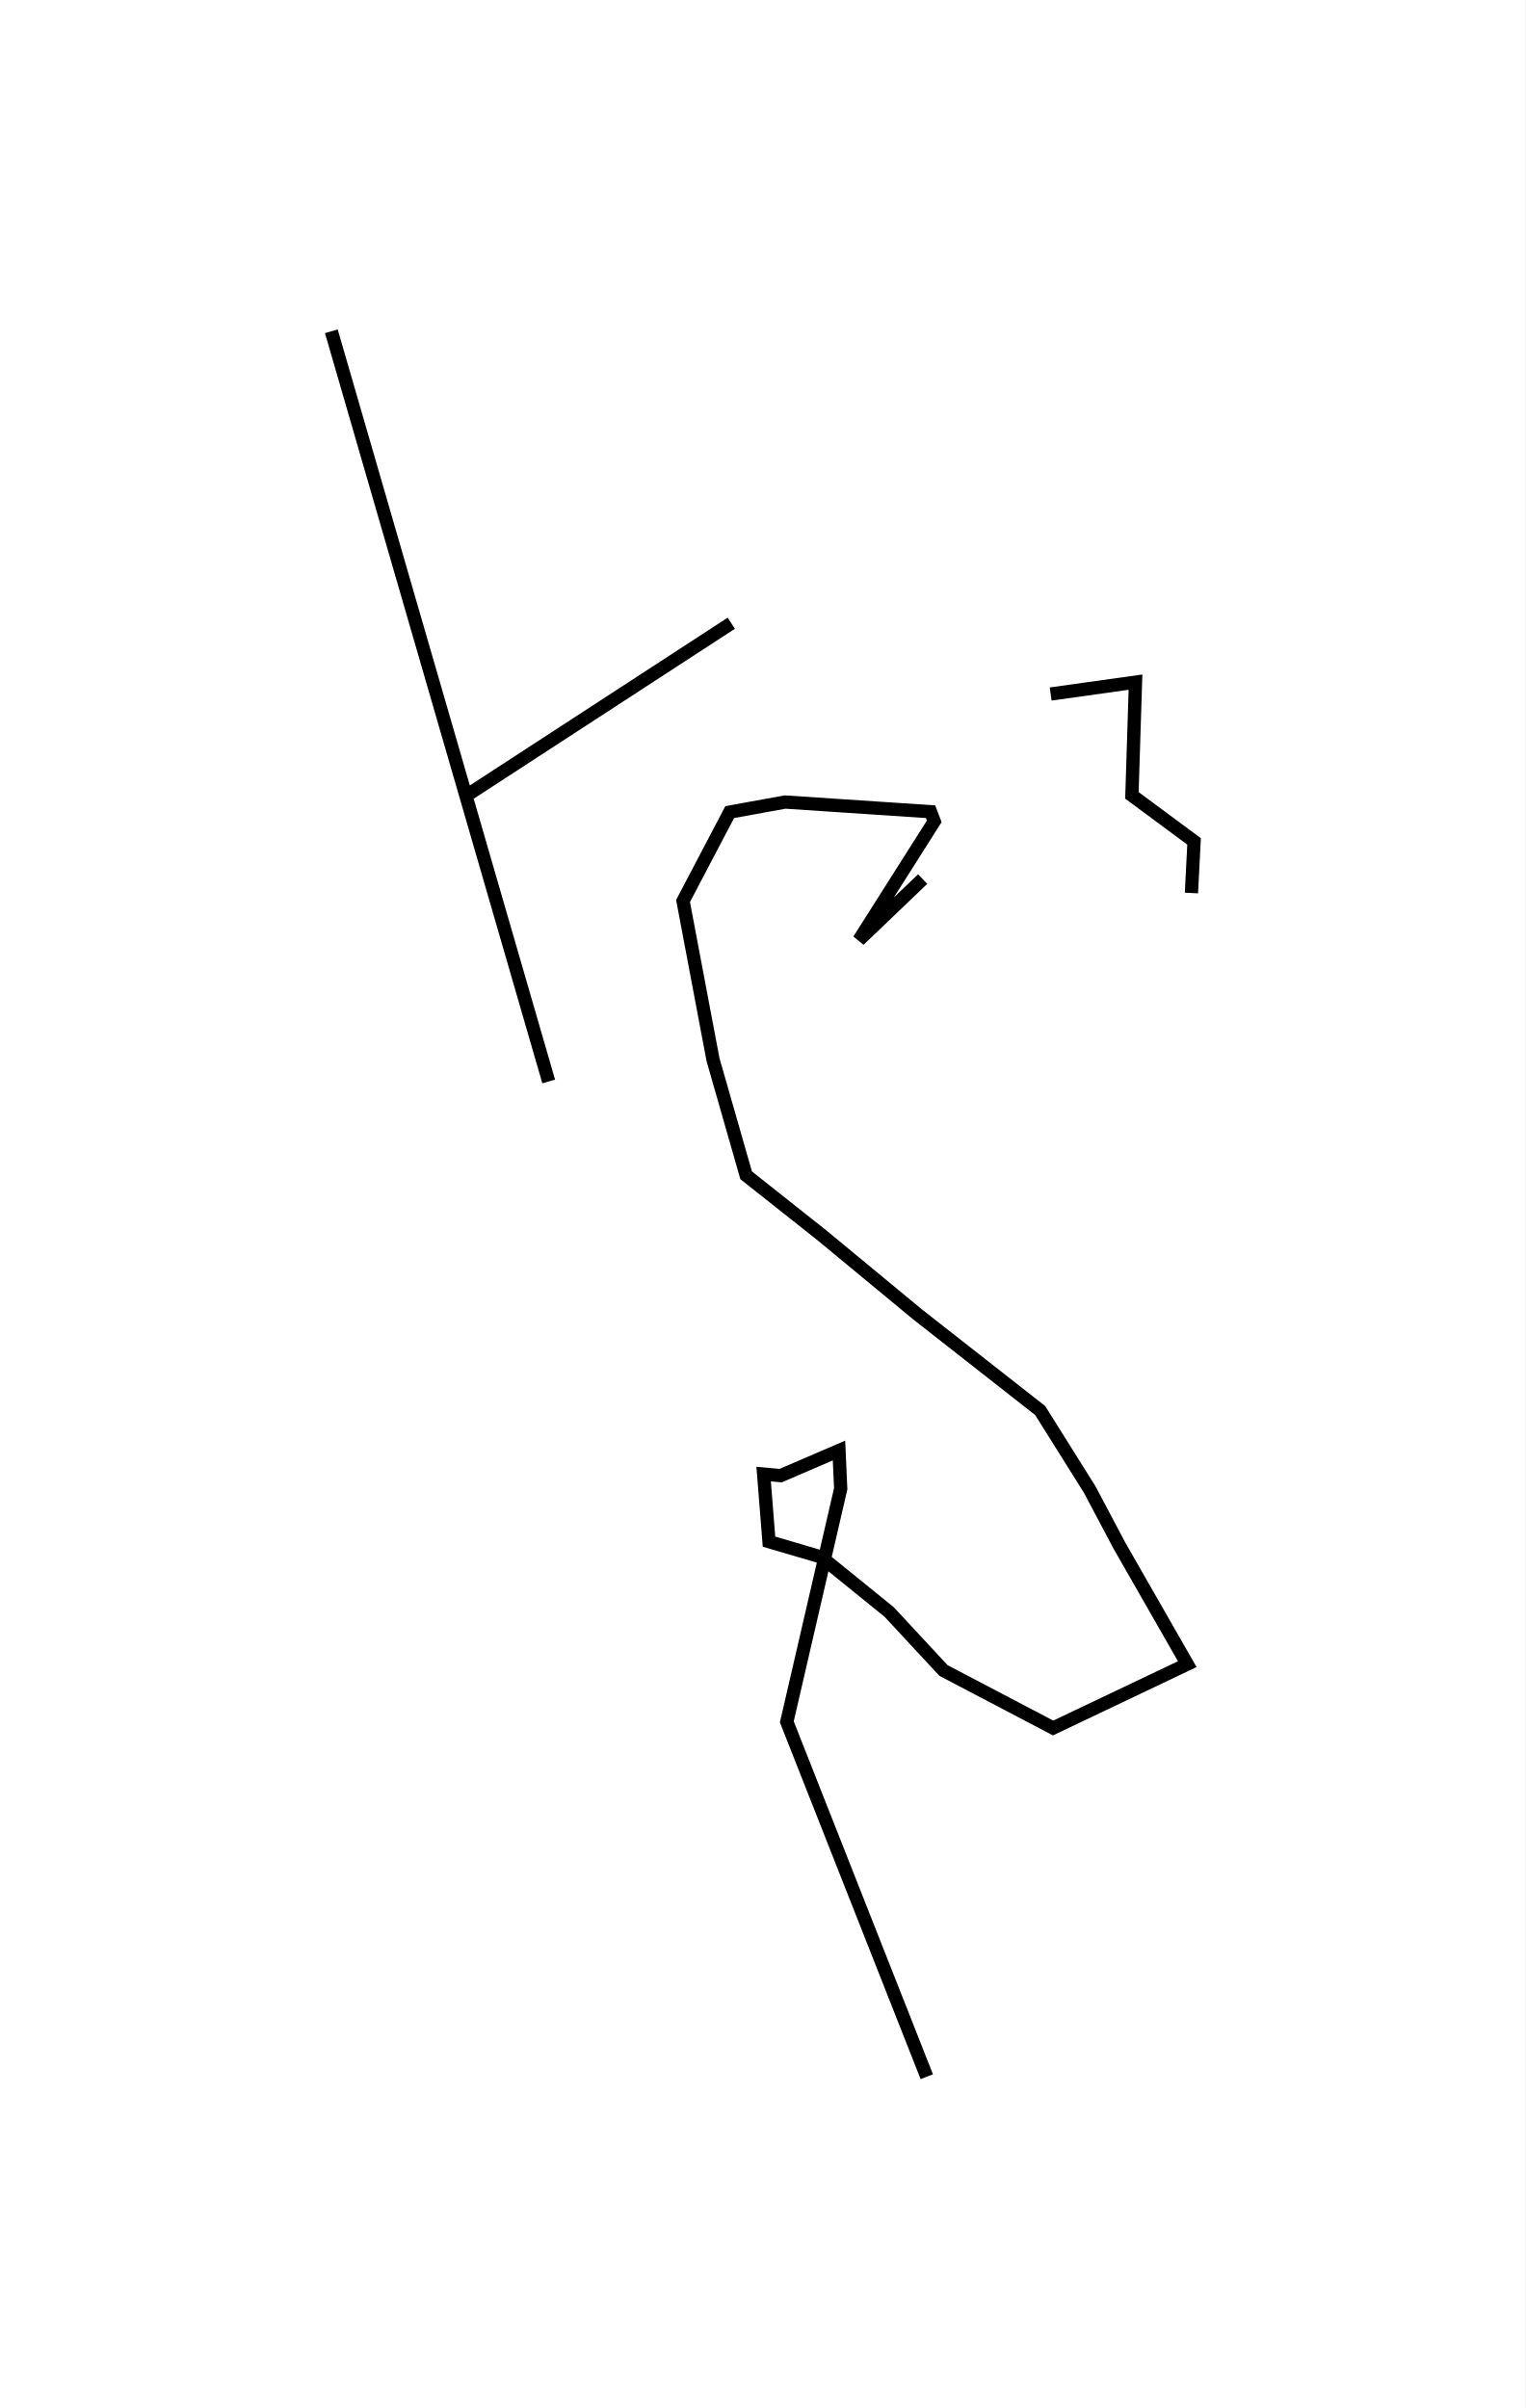
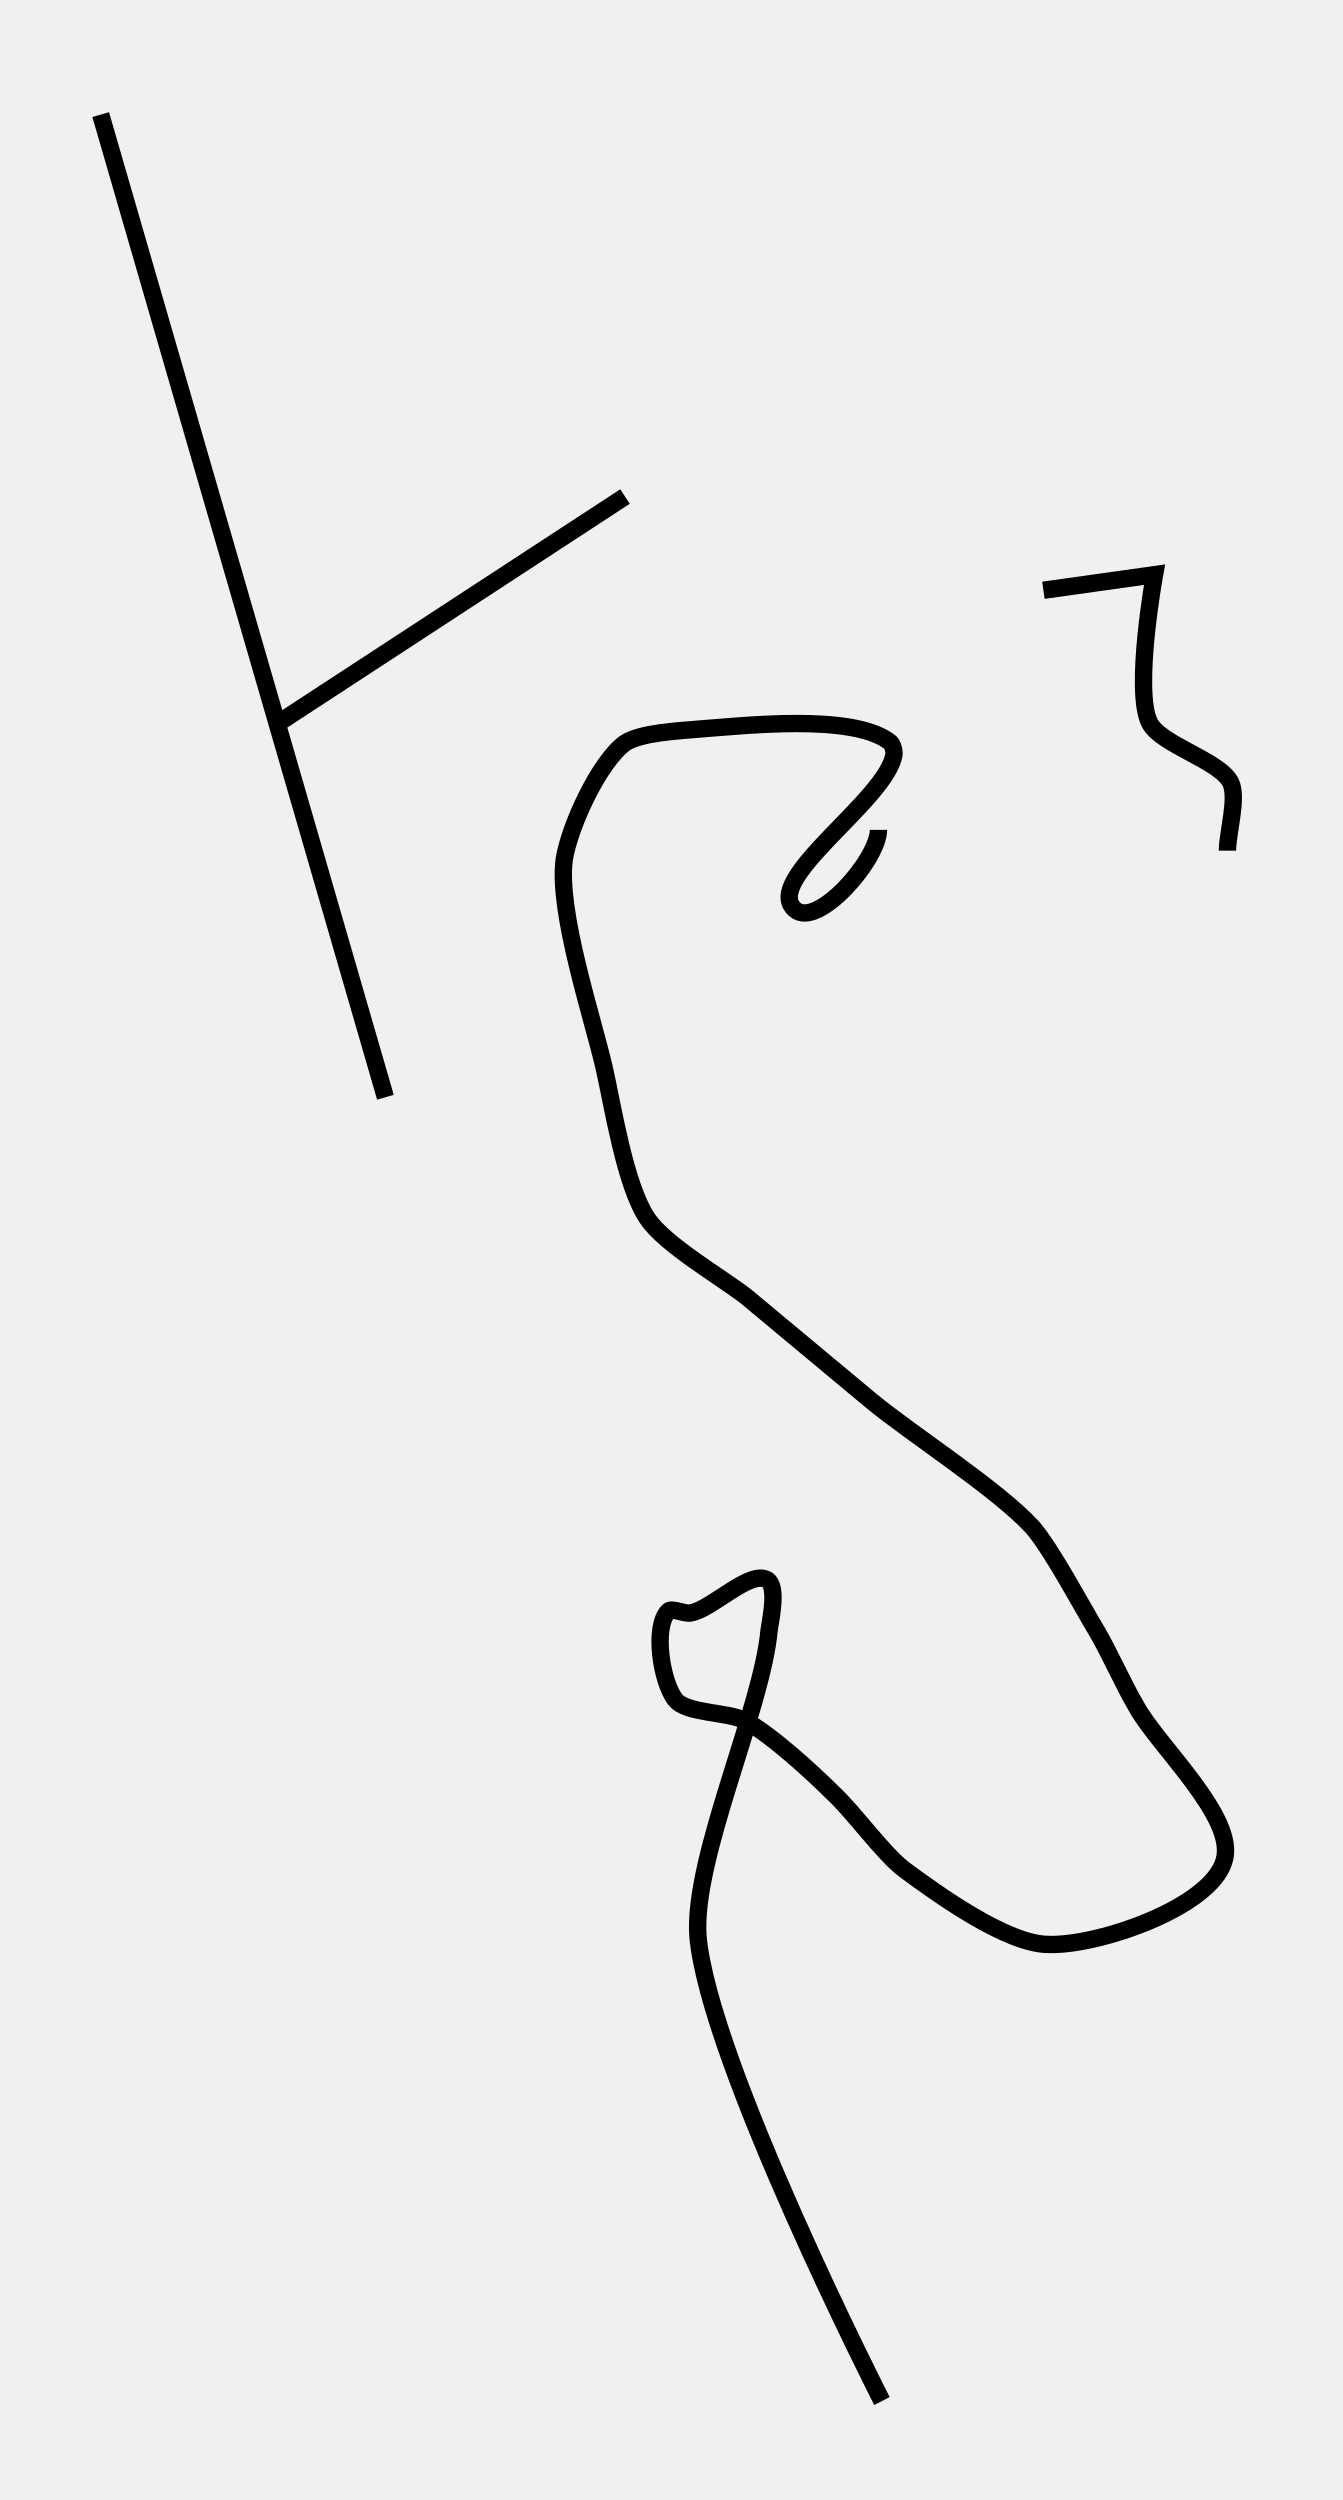
- <svg xmlns="http://www.w3.org/2000/svg" baseProfile="full" height="181.713" version="1.1" width="115.091">
-   <defs />
-   <rect fill="white" height="181.713" width="115.091" x="0" y="0" />
-   <path d="M60.715,133.153 m0.0,0.0 m9.209,23.56 l-10.56,-26.777 4.065,-17.593 l-0.129,-2.883 -4.4,1.893 l-1.285,-0.114 0.404,5.097 l3.95,1.161 5.123,4.153 l4.093,4.41 8.271,4.338 l10.12,-4.817 -5.125,-8.957 l-2.234,-4.22 -3.737,-5.961 l-9.258,-7.261 -7.204,-5.957 l-5.723,-4.534 -2.501,-8.734 l-2.26,-11.967 3.521,-6.707 l4.181,-0.759 10.969,0.728 l0.28,0.732 -5.678,8.953 l4.807,-4.601 m9.657,-13.964 l6.4,-0.896 -0.271,8.543 l4.69,3.475 -0.199,3.894 m-34.717,-20.358 l-20.239,13.172 m6.463,21.408 l-16.399,-56.611 " fill="none" stroke="black" stroke-width="1" />
+ <svg xmlns="http://www.w3.org/2000/svg" version="1.1" id="Layer_1" x="0px" y="0px" viewBox="0 0 77.3 144" style="enable-background:new 0 0 77.3 144;" xml:space="preserve">
+   <style type="text/css">
+ 	.st0{fill:none;stroke:#000000;}
+ </style>
+   <path class="st0" d="M50.8,138.3c0,0-10-19.6-10.6-26.8c-0.3-4.5,3.7-13.1,4.1-17.6c0.1-0.7,0.5-2.5-0.1-2.9c-1-0.6-3.2,1.7-4.4,1.9  c-0.3,0.1-1.1-0.3-1.3-0.1c-0.9,0.9-0.4,4.1,0.4,5.1c0.6,0.8,3,0.7,4,1.2c1.5,0.8,3.9,3,5.1,4.2c1.1,1,2.9,3.5,4.1,4.4  c1.9,1.4,5.9,4.3,8.3,4.3c2.8,0.1,9.3-2.1,10.1-4.8c0.8-2.5-3.9-6.7-5.1-9c-0.6-1-1.6-3.2-2.2-4.2c-0.9-1.5-2.6-4.7-3.7-6  c-2-2.2-7-5.4-9.3-7.3c-1.8-1.5-5.4-4.5-7.2-6c-1.4-1.1-4.7-3-5.7-4.5c-1.3-1.9-2-6.5-2.5-8.7c-0.7-3-2.7-9-2.3-12  c0.3-1.9,2-5.6,3.5-6.7c0.9-0.6,3.1-0.7,4.2-0.8c2.7-0.2,8.8-0.9,11,0.7c0.2,0.1,0.3,0.5,0.3,0.7c-0.3,2.6-7.7,7.3-5.7,9  c1.3,1.1,4.8-2.9,4.8-4.6 M60.1,34l6.4-0.9c0,0-1.2,6.6-0.3,8.5c0.6,1.3,4.1,2.2,4.7,3.5c0.4,0.9-0.2,2.9-0.2,3.9 M36,28.6  L15.8,41.8 M22.2,63.2L5.8,6.6" />
</svg>
